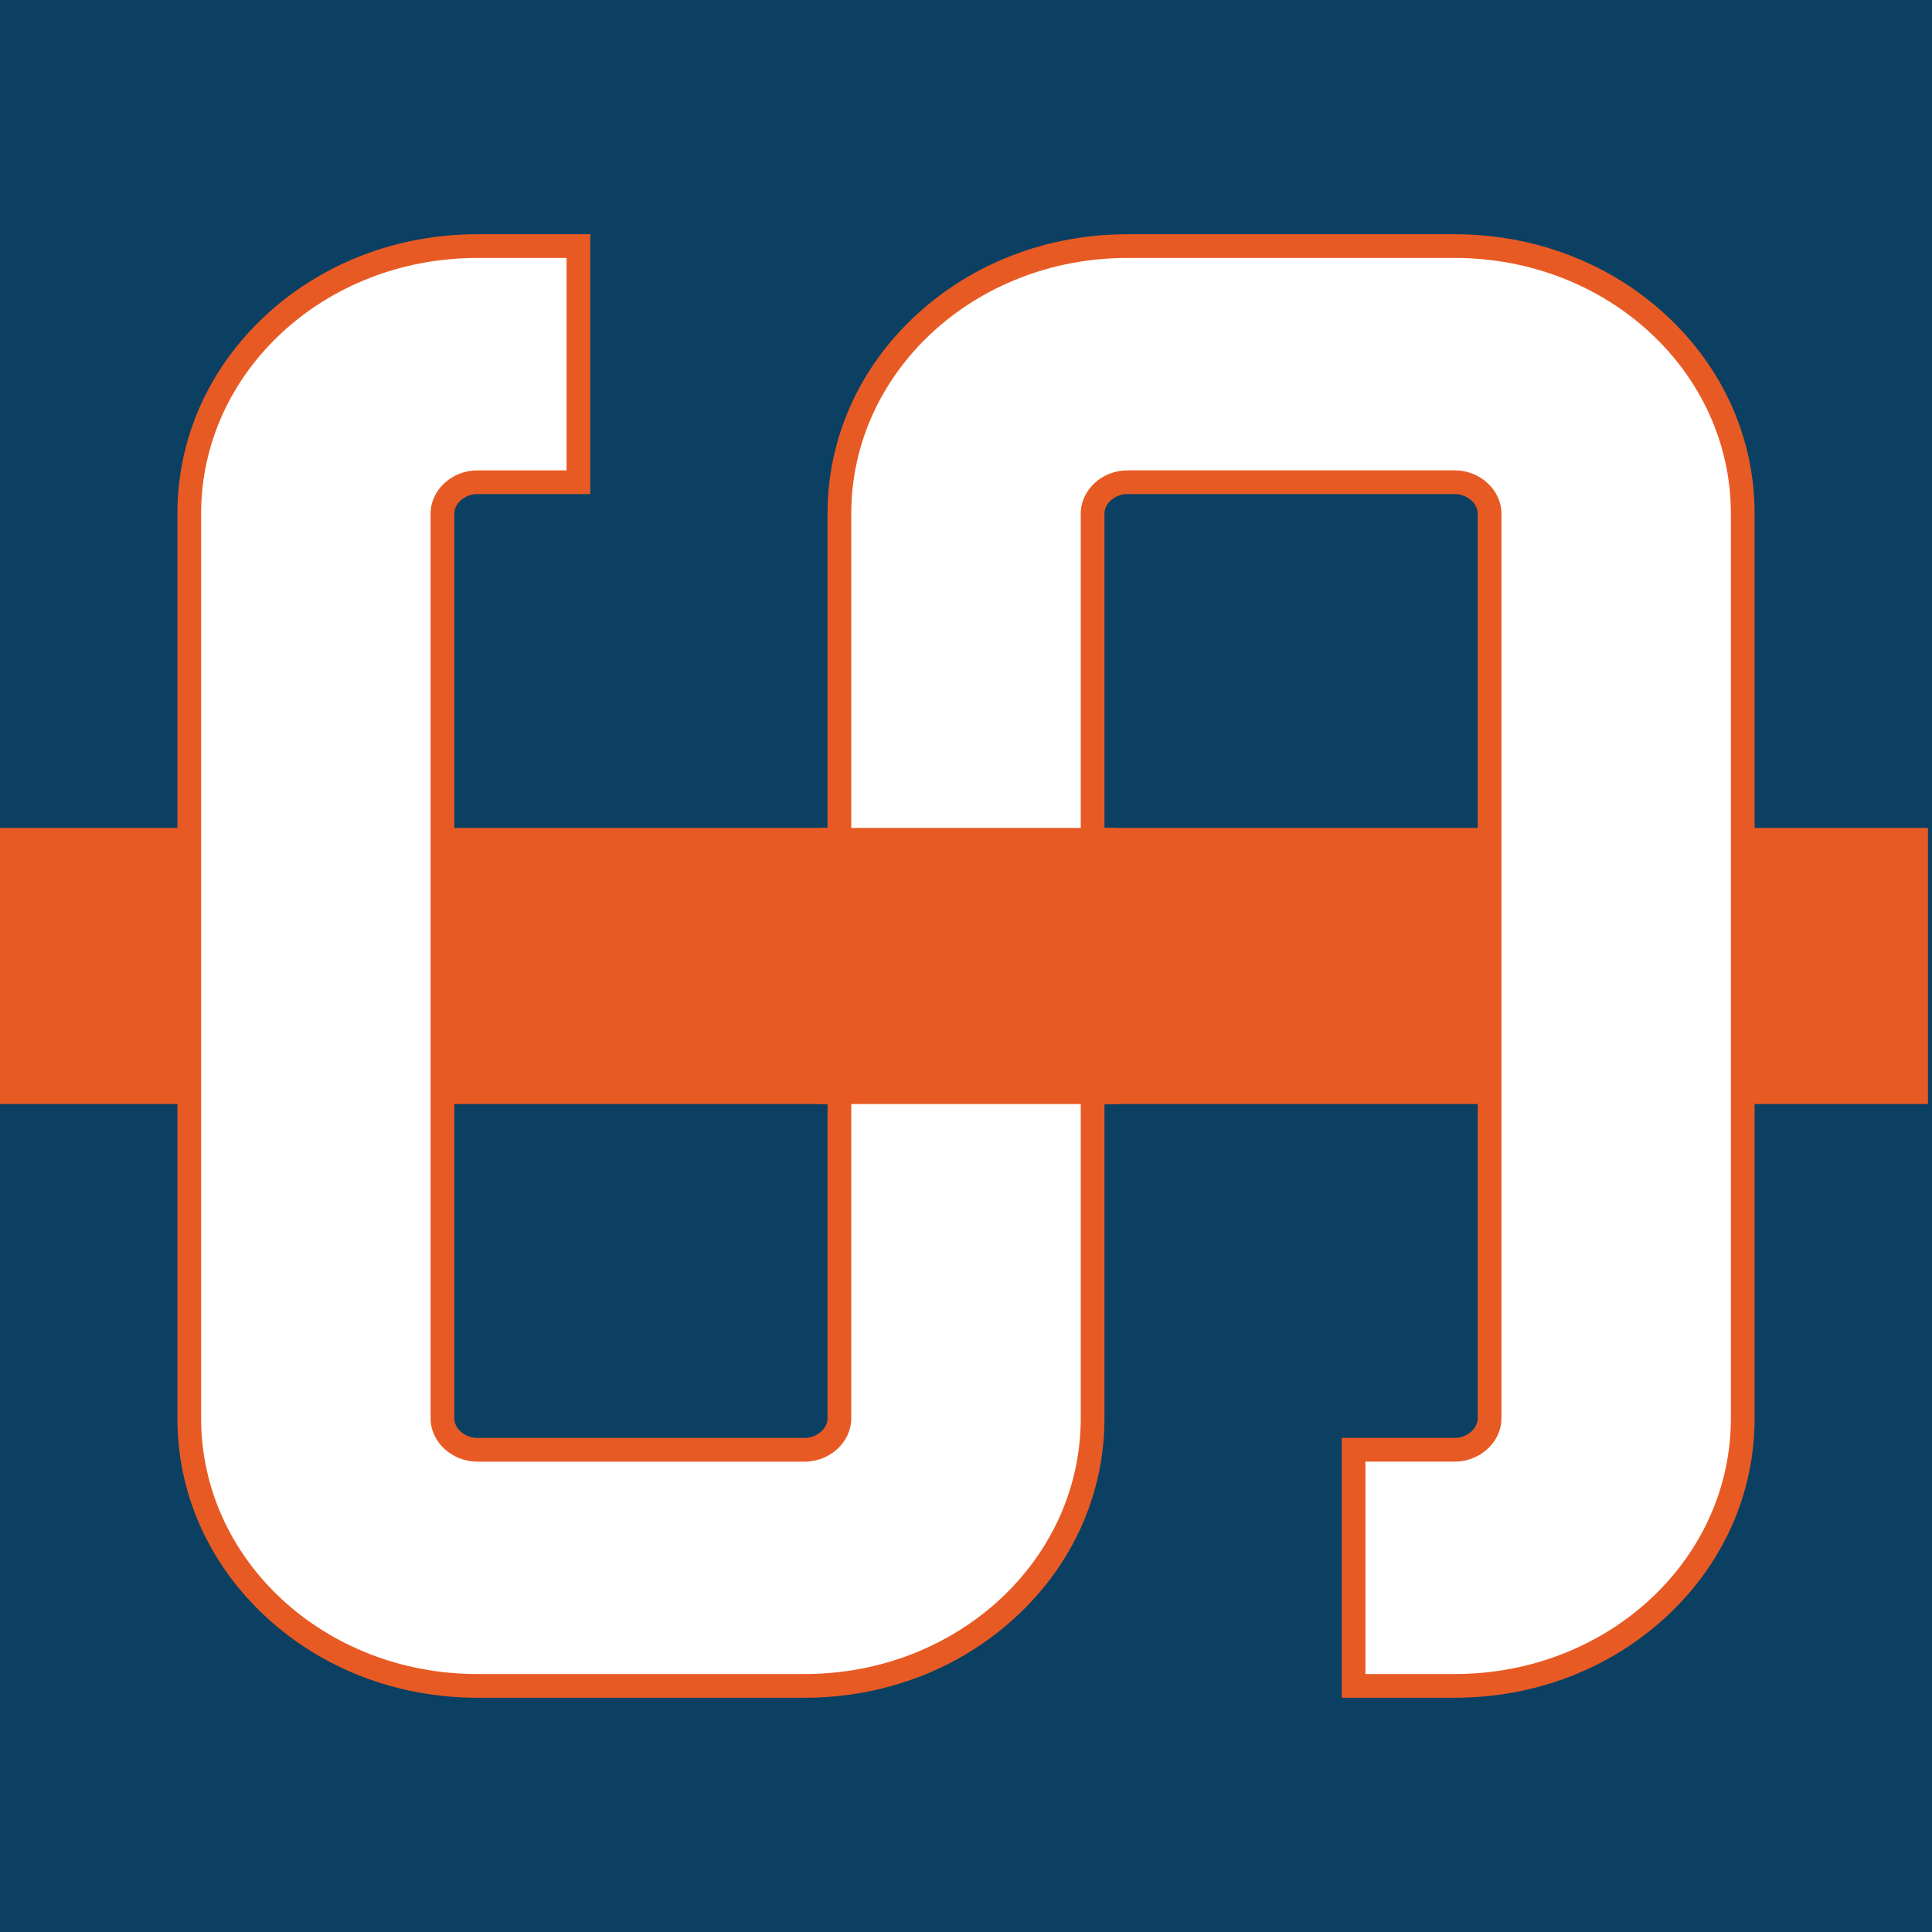
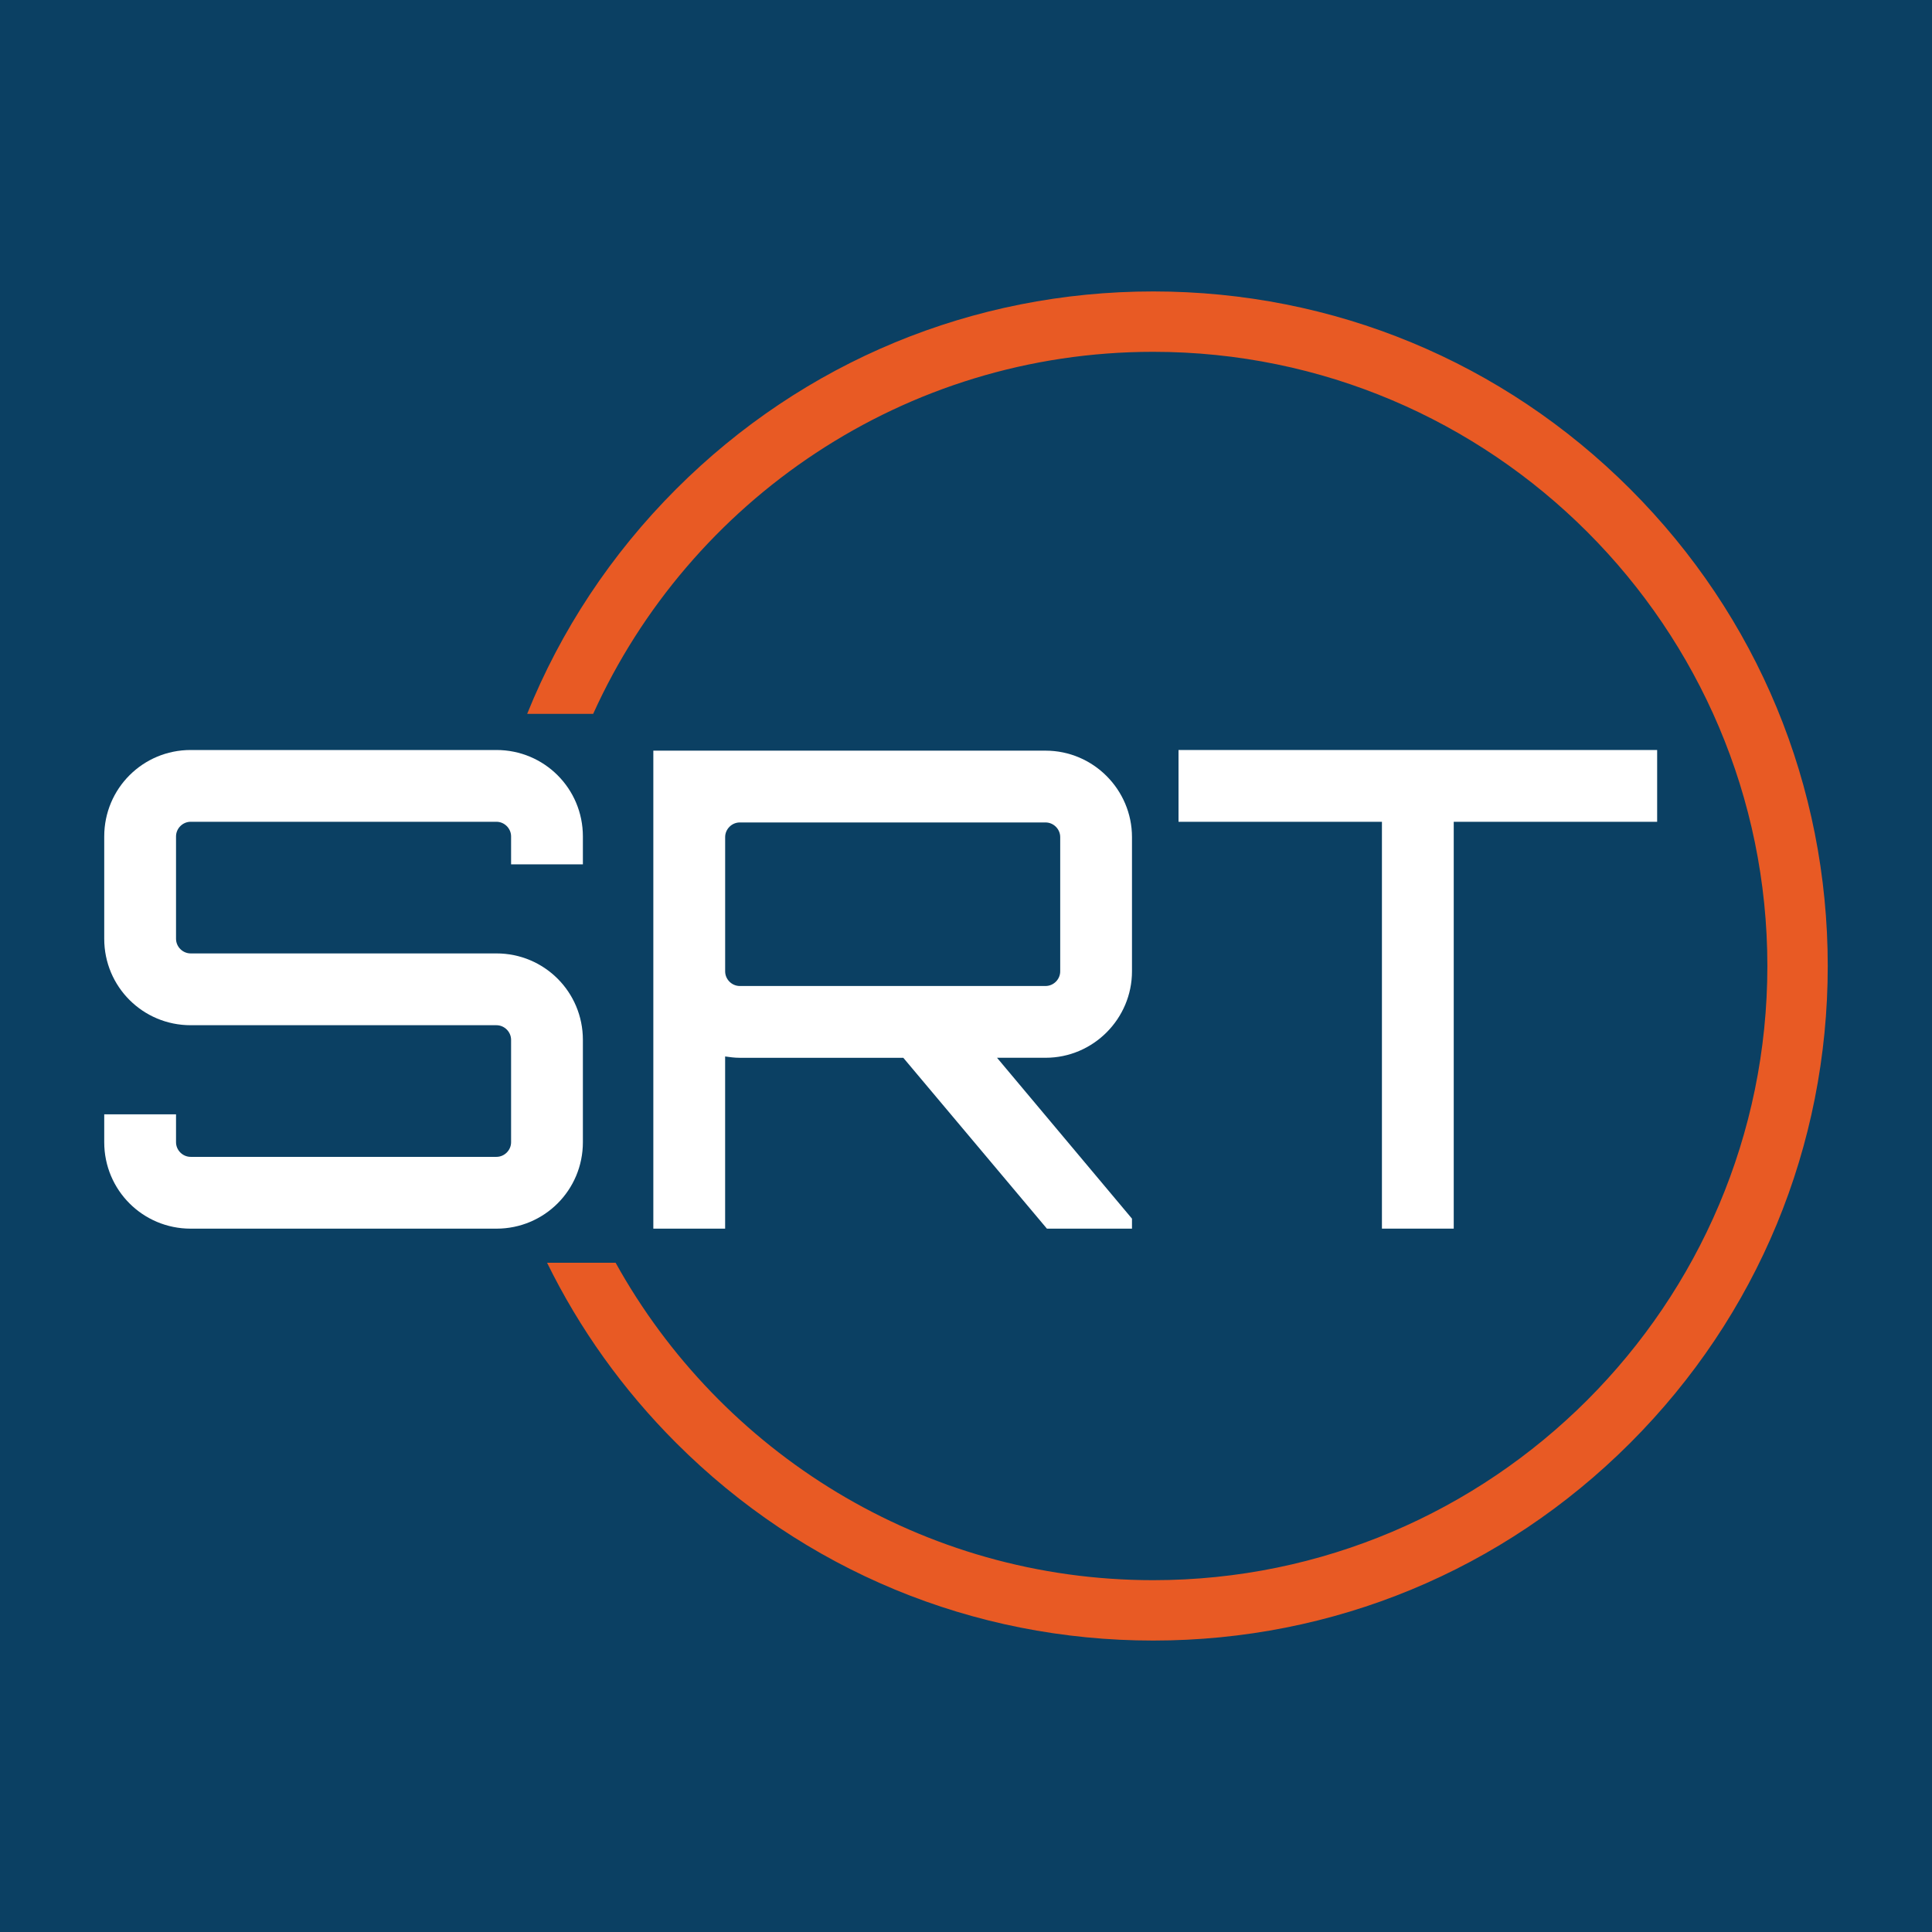
<svg xmlns="http://www.w3.org/2000/svg" id="Layer_1" version="1.1" viewBox="0 0 800 800">
  <defs>
    <style>
      .st0 {
        fill: #fff;
      }

      .st1 {
        fill: #e85a24;
      }

      .st2 {
        fill: #0b4063;
      }
    </style>
  </defs>
  <rect class="st2" x="0" width="800" height="800" />
  <g>
-     <path class="st1" d="M73.46,212.68c0-31.13,12.99-60.3,36.58-82.13,23.38-21.64,54.49-33.56,87.61-33.56h46.77v107.6h-46.77c-5.08,0-9.53,3.78-9.53,8.1v374.63c0,4.31,4.45,8.09,9.53,8.09h135.49c5.08,0,9.53-3.78,9.53-8.09V212.68c0-31.13,12.99-60.3,36.58-82.13,23.38-21.64,54.49-33.56,87.61-33.56h135.49c33.12,0,64.23,11.92,87.61,33.56,23.59,21.84,36.58,51.01,36.58,82.13v374.63c0,31.13-12.99,60.3-36.58,82.13-23.38,21.64-54.49,33.56-87.61,33.56h-46.77v-107.6h46.77c5.08,0,9.53-3.78,9.53-8.09V212.68c0-4.31-4.45-8.1-9.53-8.1h-135.49c-5.08,0-9.53,3.78-9.53,8.1v374.63c0,31.13-12.99,60.3-36.58,82.13-23.38,21.64-54.49,33.56-87.61,33.56h-135.49c-33.12,0-64.23-11.92-87.61-33.56-23.59-21.84-36.58-51.01-36.58-82.13V212.68Z" />
-     <rect class="st1" x="0" y="342.82" width="798.32" height="114.35" />
-     <path class="st0" d="M565.4,693.19v-87.96h36.95c10.56,0,19.36-8.14,19.36-17.92V212.68c0-9.77-8.8-17.92-19.36-17.92h-135.49c-10.56,0-19.35,8.14-19.35,17.92v374.63c0,58.64-51.03,105.87-114.37,105.87h-135.49c-63.34,0-114.37-47.24-114.37-105.87V212.68c0-58.64,51.03-105.87,114.37-105.87h36.95v87.96h-36.95c-10.56,0-19.35,8.14-19.35,17.92v374.63c0,9.77,8.8,17.92,19.35,17.92h135.49c10.56,0,19.35-8.14,19.35-17.92V212.68c0-58.64,51.03-105.87,114.37-105.87h135.49c63.34,0,114.37,47.24,114.37,105.87v374.63c0,58.64-51.03,105.87-114.37,105.87h-36.95Z" />
-     <rect class="st1" x="339.35" y="342.82" width="122.82" height="114.35" />
+     <path class="st0" d="M241.36,357.9h-29.73v-11.56c0-3.3-2.75-6.06-6.06-6.06h-126.62c-3.3,0-6.06,2.75-6.06,6.06v42.39c0,3.3,2.75,6.06,6.06,6.06h126.62c19.82,0,35.79,15.97,35.79,35.79v42.39c0,19.82-15.97,35.79-35.79,35.79h-126.62c-19.82,0-35.79-15.97-35.79-35.79v-11.56h29.73v11.56c0,3.3,2.75,6.06,6.06,6.06h126.62c3.3,0,6.06-2.75,6.06-6.06v-42.39c0-3.3-2.75-6.06-6.06-6.06h-126.62c-19.82,0-35.79-15.96-35.79-35.78v-42.39c0-19.82,15.97-35.79,35.79-35.79h126.62c19.82,0,35.79,15.97,35.79,35.79v11.56Z" />
+     <path class="st0" d="M468.73,402.22c0,19.54-15.97,35.78-35.79,35.78h-20.09l55.88,66.62v4.13h-35.23l-59.46-70.74h-67.72c-2.2,0-4.13-.28-6.06-.55v71.29h-29.73v-197.92h162.41c19.82,0,35.79,16.24,35.79,35.78v55.6ZM432.95,408.28c3.3,0,6.06-2.75,6.06-6.06v-55.6c0-3.3-2.75-6.06-6.06-6.06h-126.62c-3.3,0-6.06,2.75-6.06,6.06v55.6c0,3.3,2.75,6.06,6.06,6.06h126.62Z" />
+     <path class="st0" d="M686.19,310.56v29.73h-84.23v168.46h-29.73v-168.46h-84.23v-29.73h198.19Z" />
  </g>
+   <path class="st1" d="M675.02,202.49c-52.76-52.76-122.9-81.81-197.51-81.81s-144.75,29.05-197.51,81.81c-27.04,27.04-47.84,58.66-61.71,93.1h27.33c39.92-88.31,128.85-149.91,231.89-149.91,140.23,0,254.32,114.09,254.32,254.32s-114.09,254.32-254.32,254.32c-95.69,0-179.2-53.13-222.6-131.44h-28.38c13.39,27.3,31.34,52.5,53.47,74.63,52.76,52.76,122.9,81.81,197.51,81.81s144.75-29.05,197.51-81.81c52.76-52.76,81.81-122.9,81.81-197.51s-29.05-144.75-81.81-197.51Z" />
</svg>
